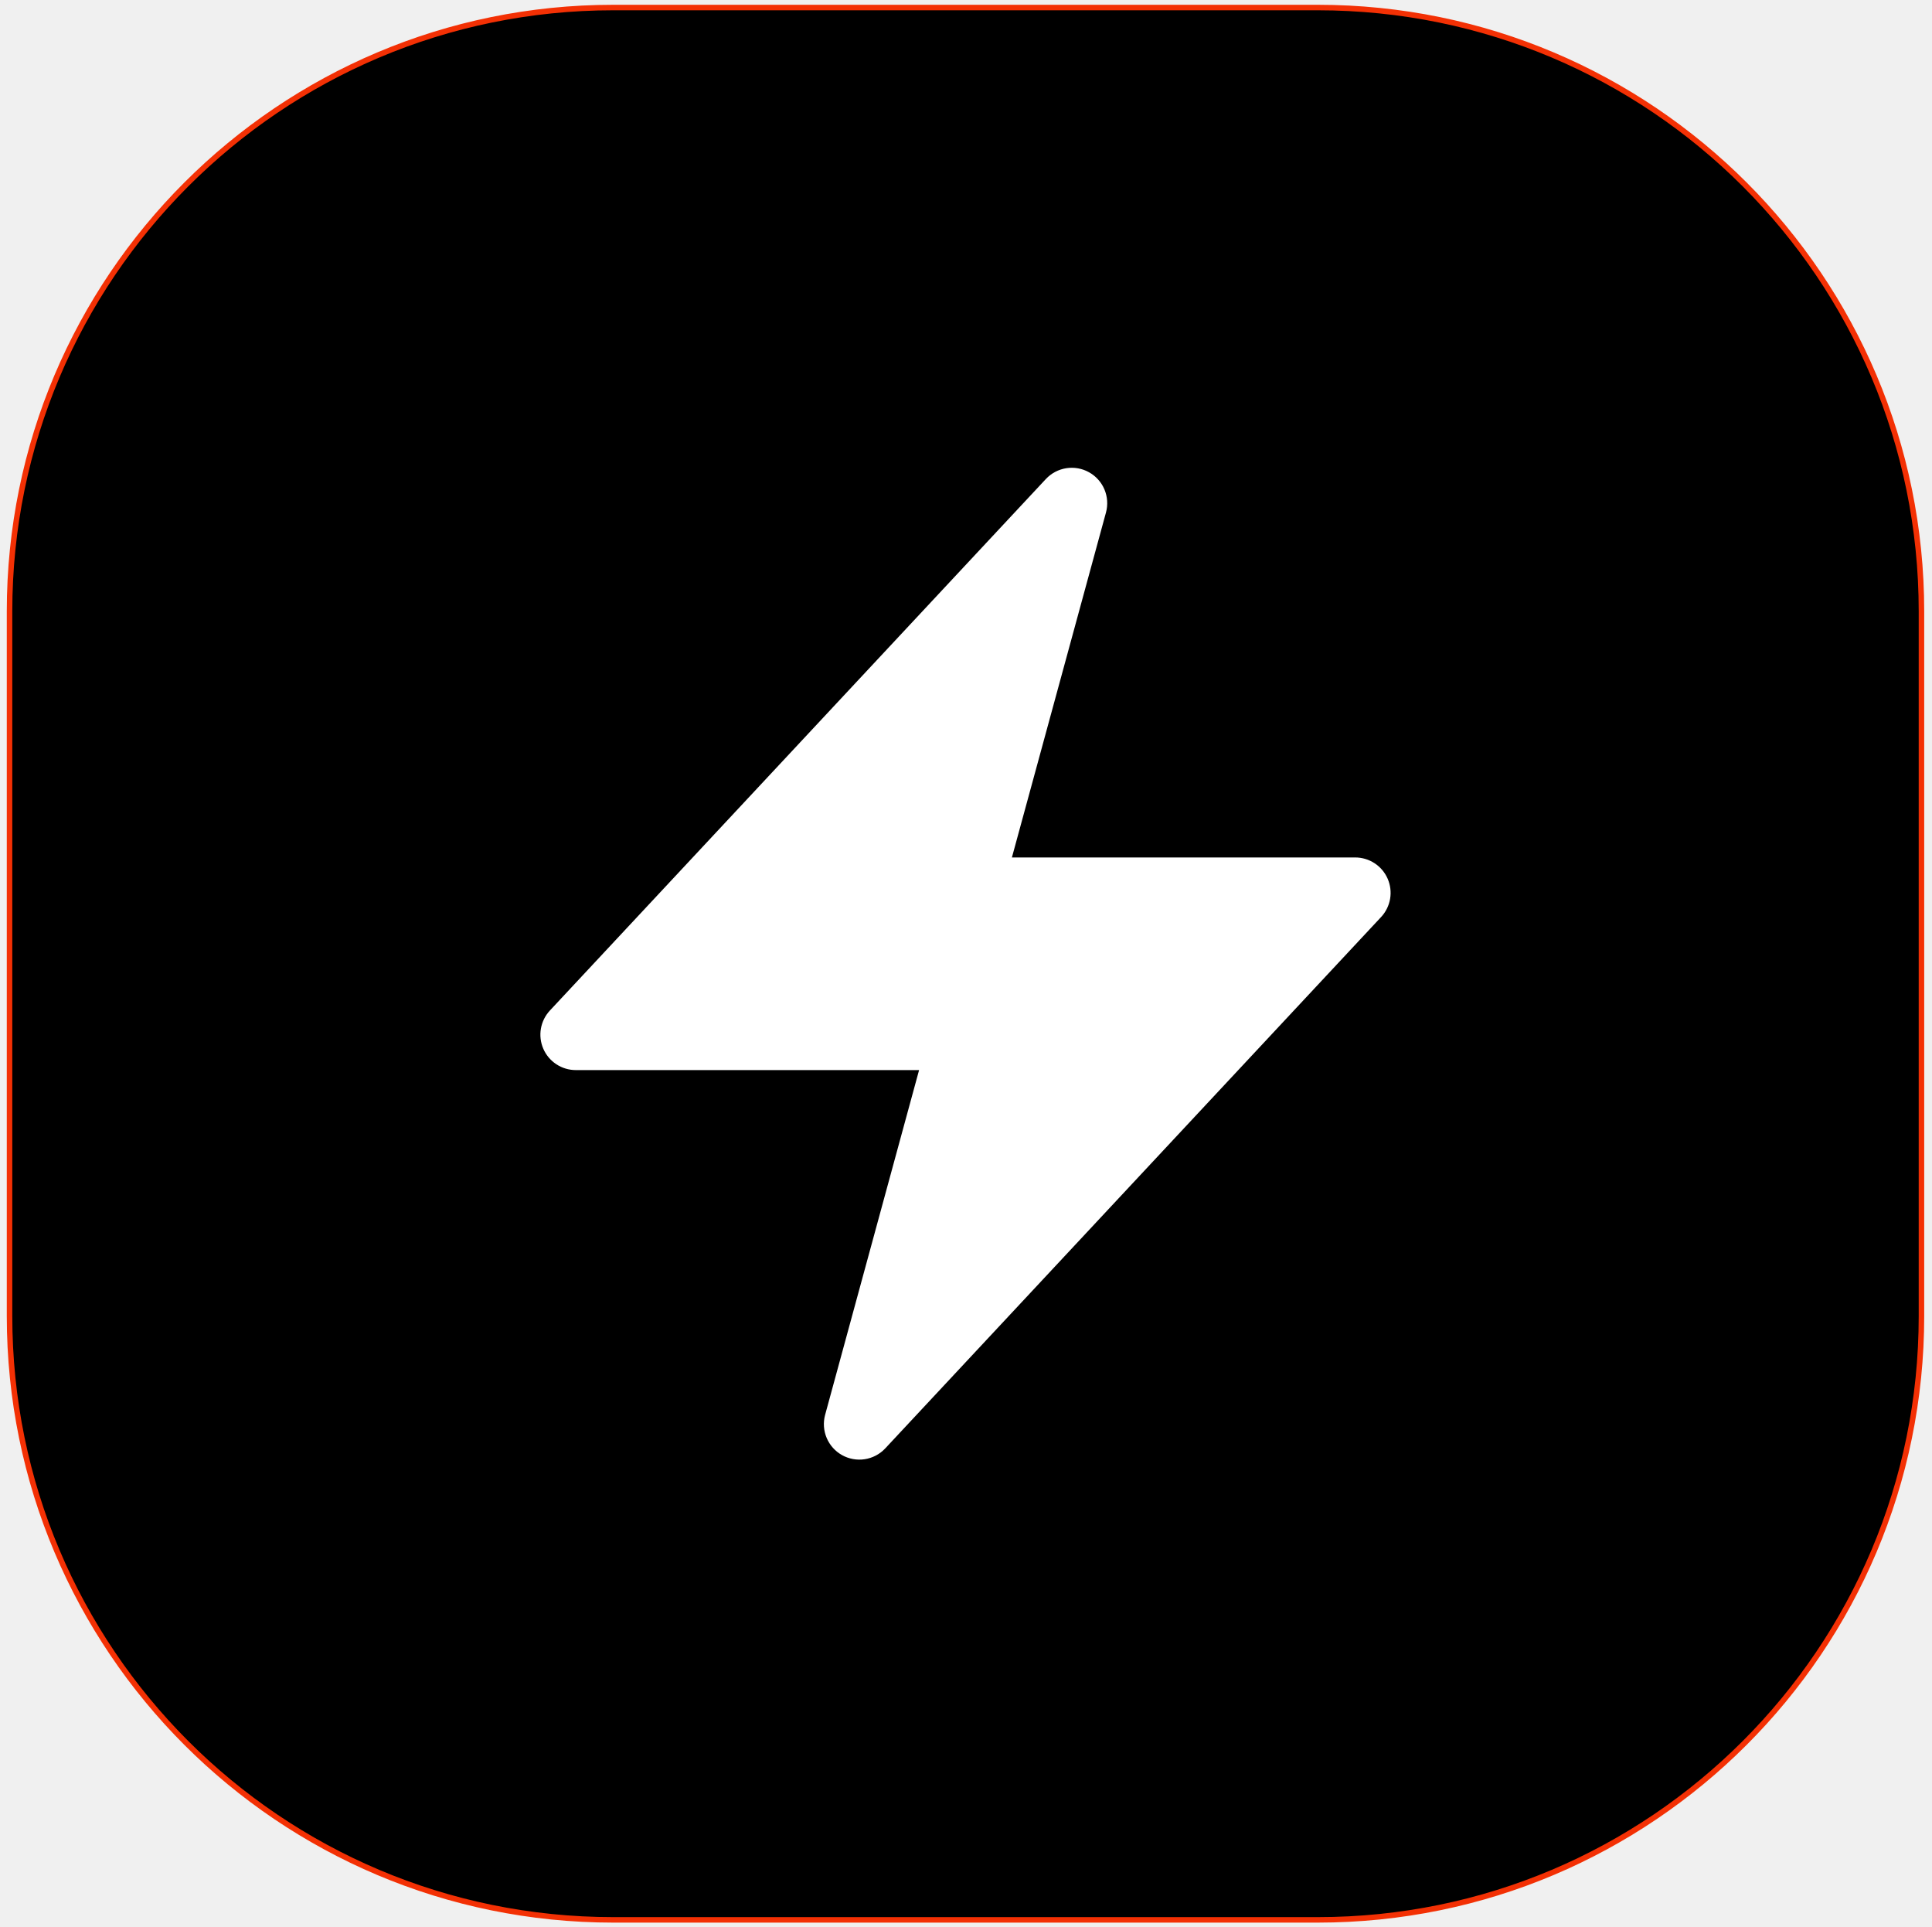
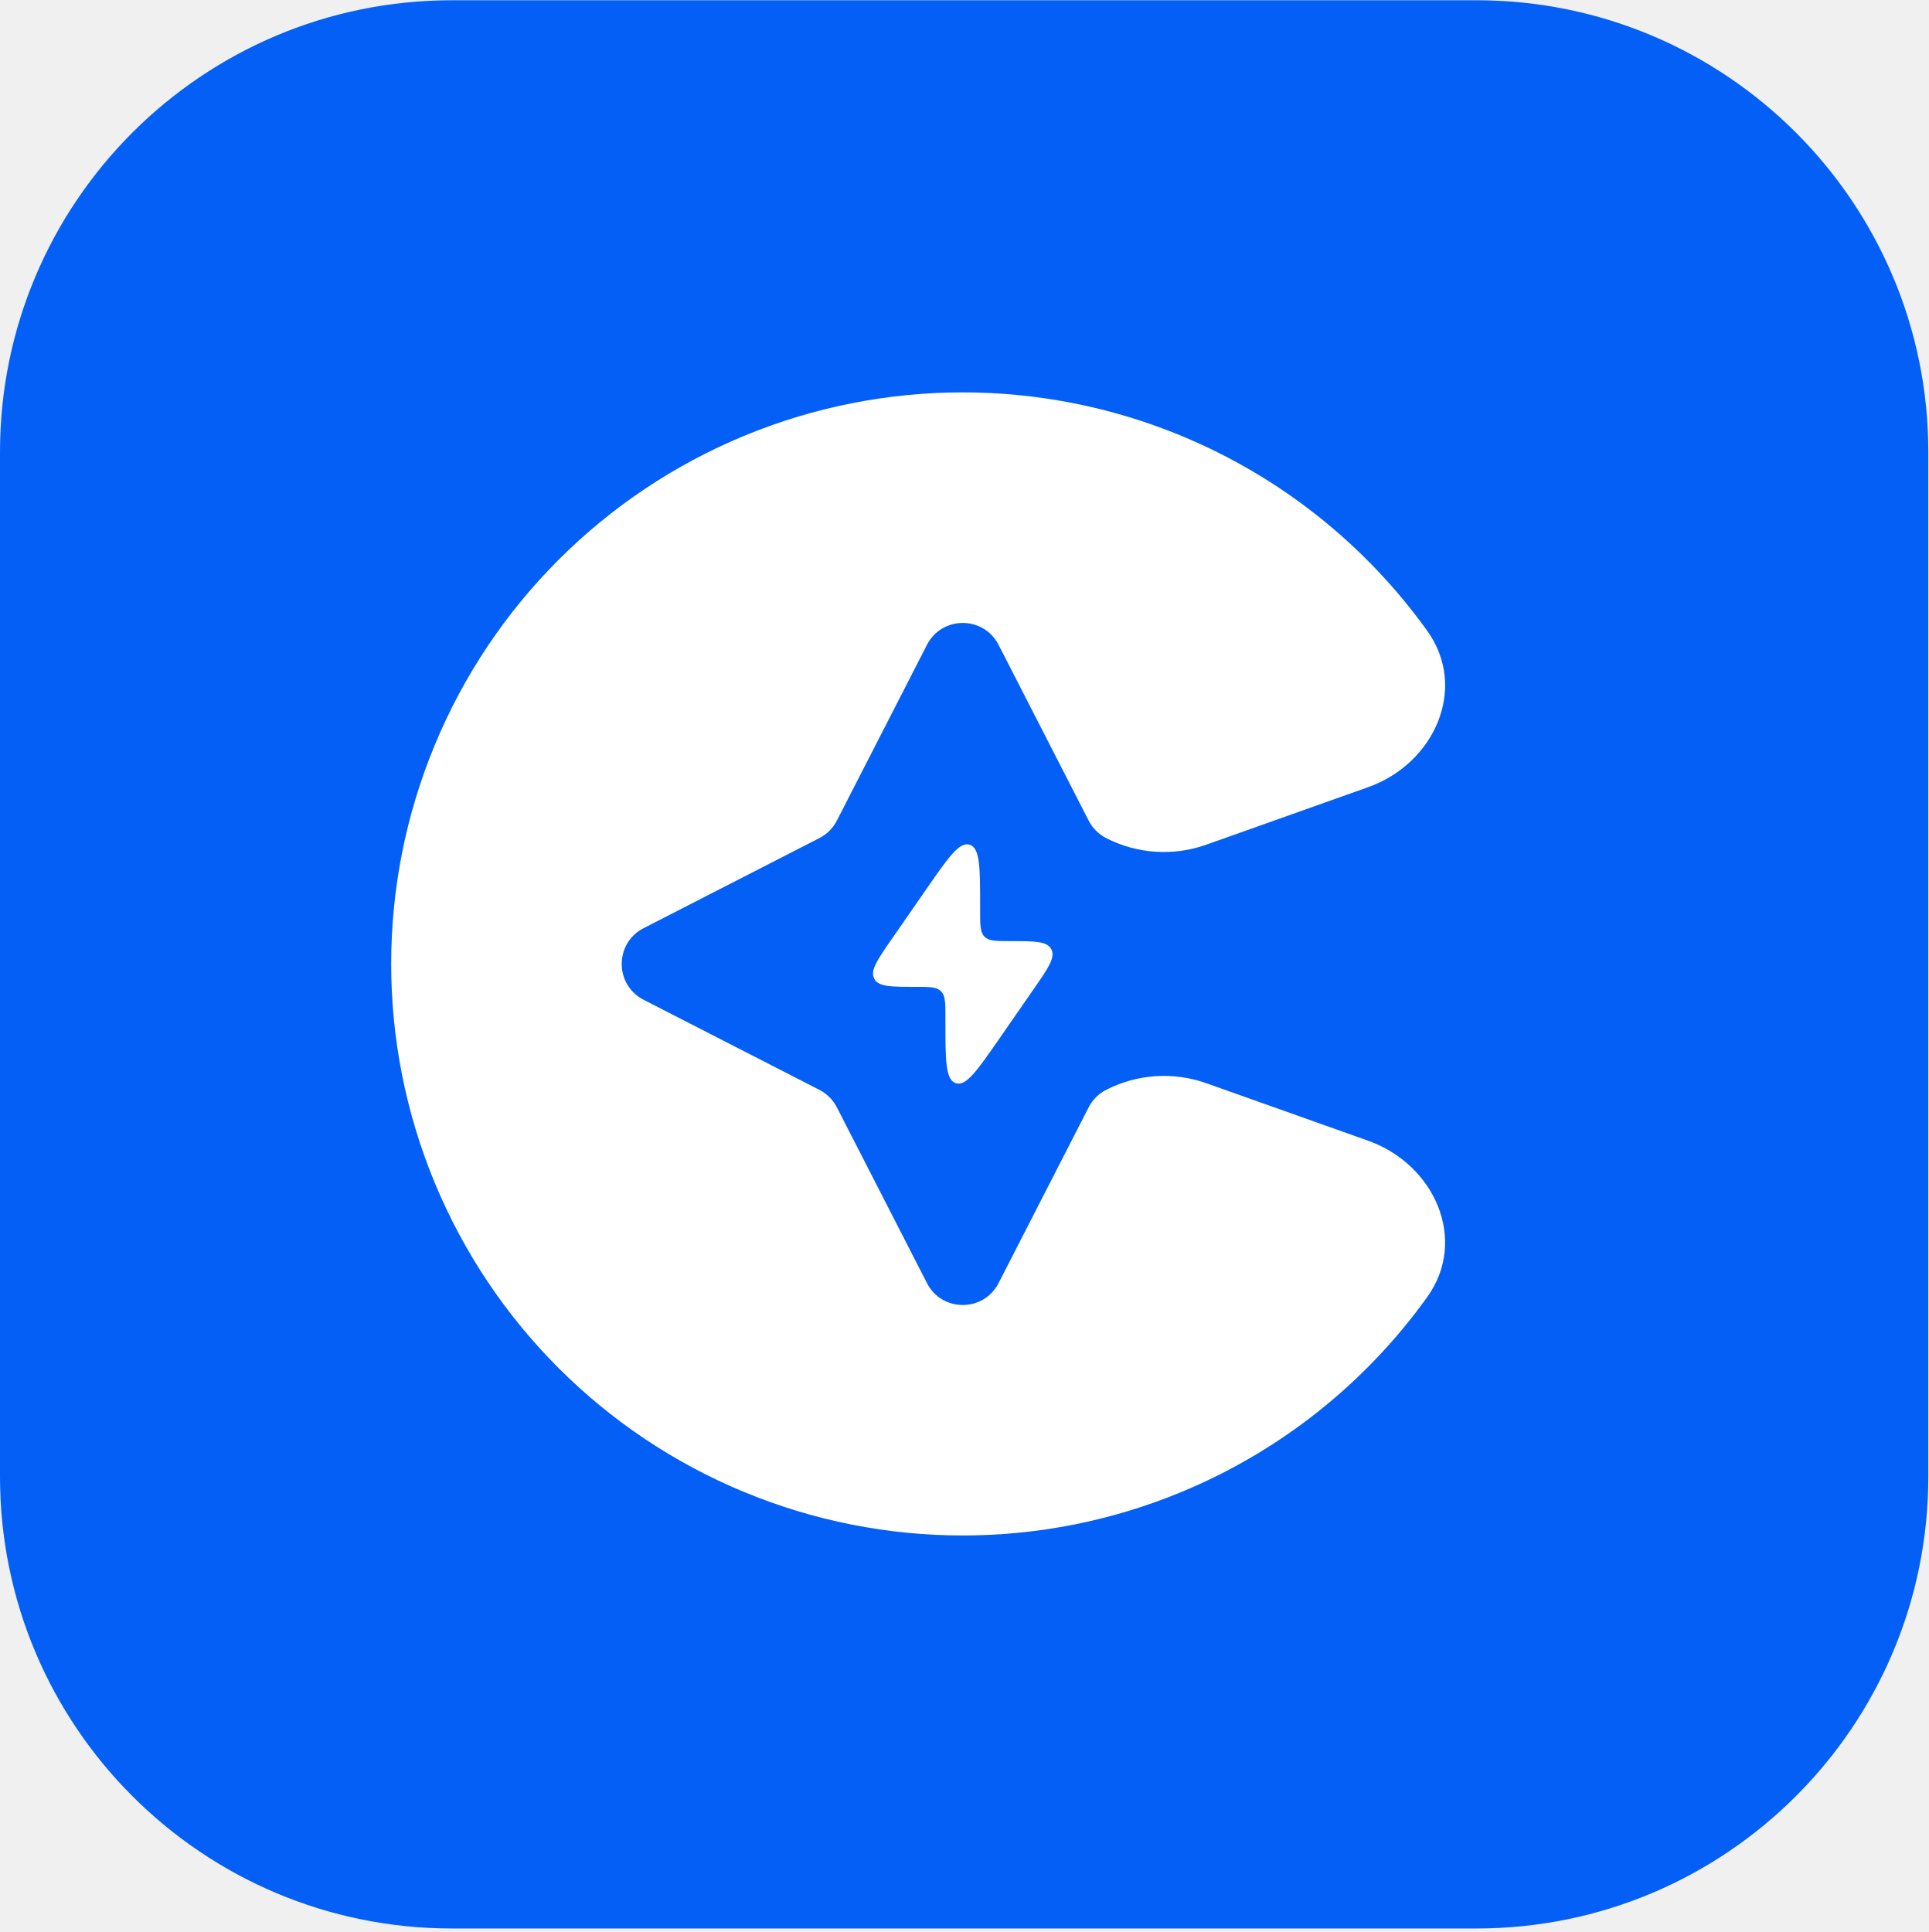
- <svg xmlns="http://www.w3.org/2000/svg" viewBox="0 0 351 350" fill="currentColor">
-   <path d="M239.413 1.37H111.404C50.835 1.37 1.733 50.471 1.733 111.041V239.05C1.733 299.619 50.835 348.721 111.404 348.721H239.413C299.983 348.721 349.085 299.619 349.085 239.05V111.041C349.085 50.471 299.983 1.37 239.413 1.37Z" fill="url(#paint0_linear_2_7)" />
-   <path d="M239.413 1.37H111.404C50.835 1.37 1.733 50.471 1.733 111.041V239.05C1.733 299.619 50.835 348.721 111.404 348.721H239.413C299.983 348.721 349.085 299.619 349.085 239.05V111.041C349.085 50.471 299.983 1.37 239.413 1.37Z" stroke="#F33004" strokeWidth="2.114" />
-   <path fill-rule="evenodd" clip-rule="evenodd" d="M197.844 85.777C199.101 86.474 200.089 87.572 200.649 88.896C201.208 90.22 201.309 91.694 200.933 93.081L183.84 155.748H246.204C247.459 155.747 248.686 156.113 249.736 156.801C250.785 157.489 251.611 158.468 252.11 159.62C252.61 160.771 252.762 162.043 252.547 163.279C252.333 164.515 251.762 165.662 250.904 166.578L160.799 263.115C159.813 264.154 158.51 264.835 157.094 265.05C155.678 265.266 154.231 265.003 152.98 264.305C151.73 263.606 150.748 262.511 150.19 261.192C149.632 259.873 149.528 258.406 149.897 257.022L166.977 194.368H104.614C103.359 194.369 102.131 194.003 101.082 193.315C100.032 192.627 99.207 191.647 98.708 190.496C98.208 189.345 98.056 188.073 98.27 186.837C98.485 185.6 99.056 184.454 99.914 183.538L190.019 87C191.001 85.954 192.304 85.266 193.721 85.044C195.139 84.823 196.59 85.08 197.844 85.777Z" fill="white" />
-   <defs>
-     <linearGradient id="paint0_linear_2_7" x1="175.409" y1="-0.601" x2="175.409" y2="350.692" gradientUnits="userSpaceOnUse">
-       <stop stop-color="#FF8267" />
-       <stop offset="0.71" stop-color="#F15836" />
-       <stop offset="1" stop-color="#F33004" />
-     </linearGradient>
-   </defs>
+ <svg xmlns="http://www.w3.org/2000/svg" width="512" height="513" viewBox="0 0 512 513" fill="none">
+   <rect y="0.066" width="512" height="512" rx="120" fill="#045FF7" />
+   <path fill-rule="evenodd" clip-rule="evenodd" d="M197.549 115.74C234.735 100.337 276.517 100.337 313.703 115.74C340.069 126.661 362.594 144.692 378.96 167.515C389.852 182.704 380.878 202.756 363.266 209.015L320.281 224.291C311.555 227.392 301.936 226.756 293.694 222.532C291.701 221.511 290.08 219.889 289.058 217.897L265.137 171.221C261.166 163.473 250.092 163.473 246.121 171.221L222.2 217.897C221.179 219.889 219.557 221.511 217.564 222.532L170.889 246.453C163.141 250.424 163.141 261.498 170.889 265.469L217.565 289.391C219.557 290.412 221.179 292.033 222.2 294.026L246.121 340.701C250.092 348.449 261.166 348.449 265.137 340.701L289.058 294.026C290.08 292.033 291.701 290.412 293.694 289.391C301.947 285.161 311.58 284.524 320.318 287.629L363.262 302.891C380.874 309.15 389.848 329.202 378.956 344.391C362.59 367.212 340.067 385.24 313.703 396.16C276.517 411.563 234.735 411.563 197.549 396.16C160.363 380.757 130.819 351.213 115.416 314.027C100.013 276.841 100.013 235.059 115.416 197.873C130.819 160.687 160.363 131.143 197.549 115.74ZM245.9 236.173L236.781 249.334C236.78 249.335 236.78 249.336 236.78 249.337C236.78 249.338 236.779 249.339 236.779 249.34L236.773 249.348C232.95 254.864 231.038 257.622 232.092 259.791L232.148 259.899C233.262 262.037 236.565 262.037 243.177 262.037C246.85 262.037 248.684 262.037 249.837 263.191L249.897 263.254C251.025 264.433 251.025 266.314 251.025 270.079V271.063C251.025 281.5 251.025 286.717 253.775 287.616C256.521 288.514 259.464 284.268 265.351 275.775L265.367 275.753L274.487 262.587C278.314 257.068 280.229 254.304 279.175 252.134L279.121 252.026C278.004 249.888 274.701 249.888 268.089 249.888C264.417 249.888 262.582 249.888 261.429 248.735L261.37 248.671C260.241 247.493 260.241 245.612 260.241 241.847V241.847V240.862C260.241 230.425 260.241 225.209 257.492 224.31C254.743 223.41 251.794 227.665 245.9 236.173Z" fill="white" />
</svg>
